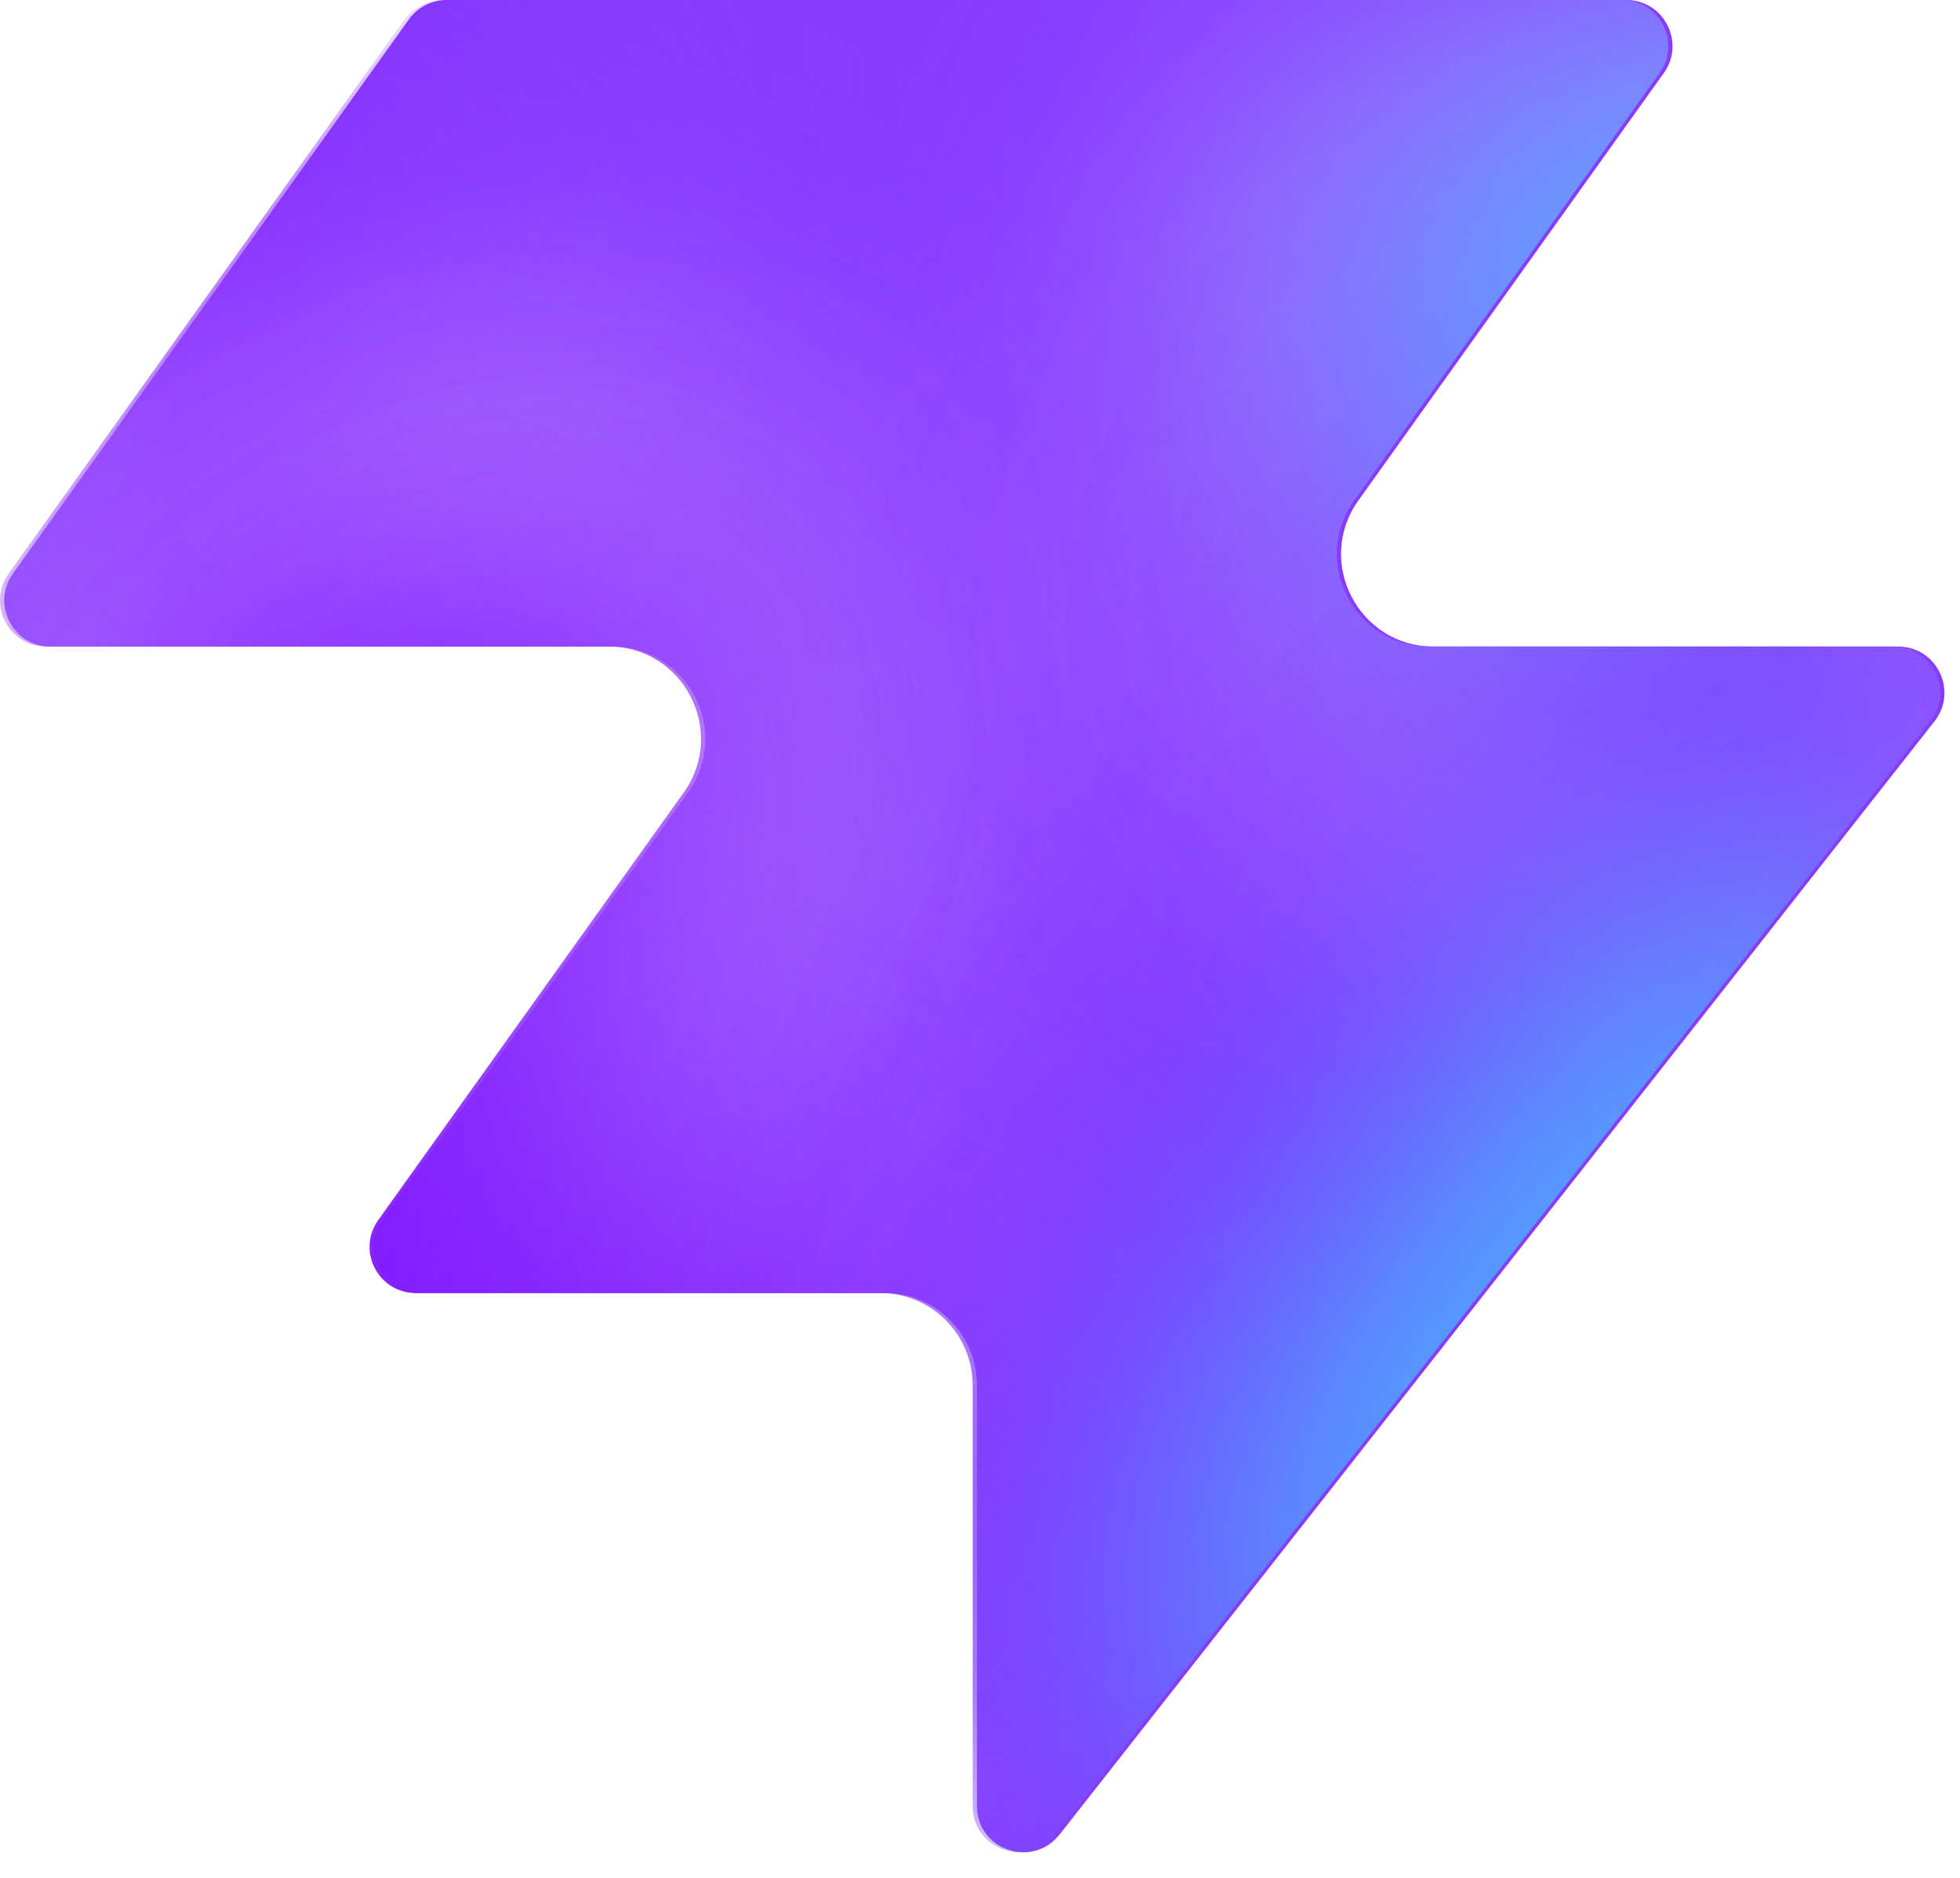
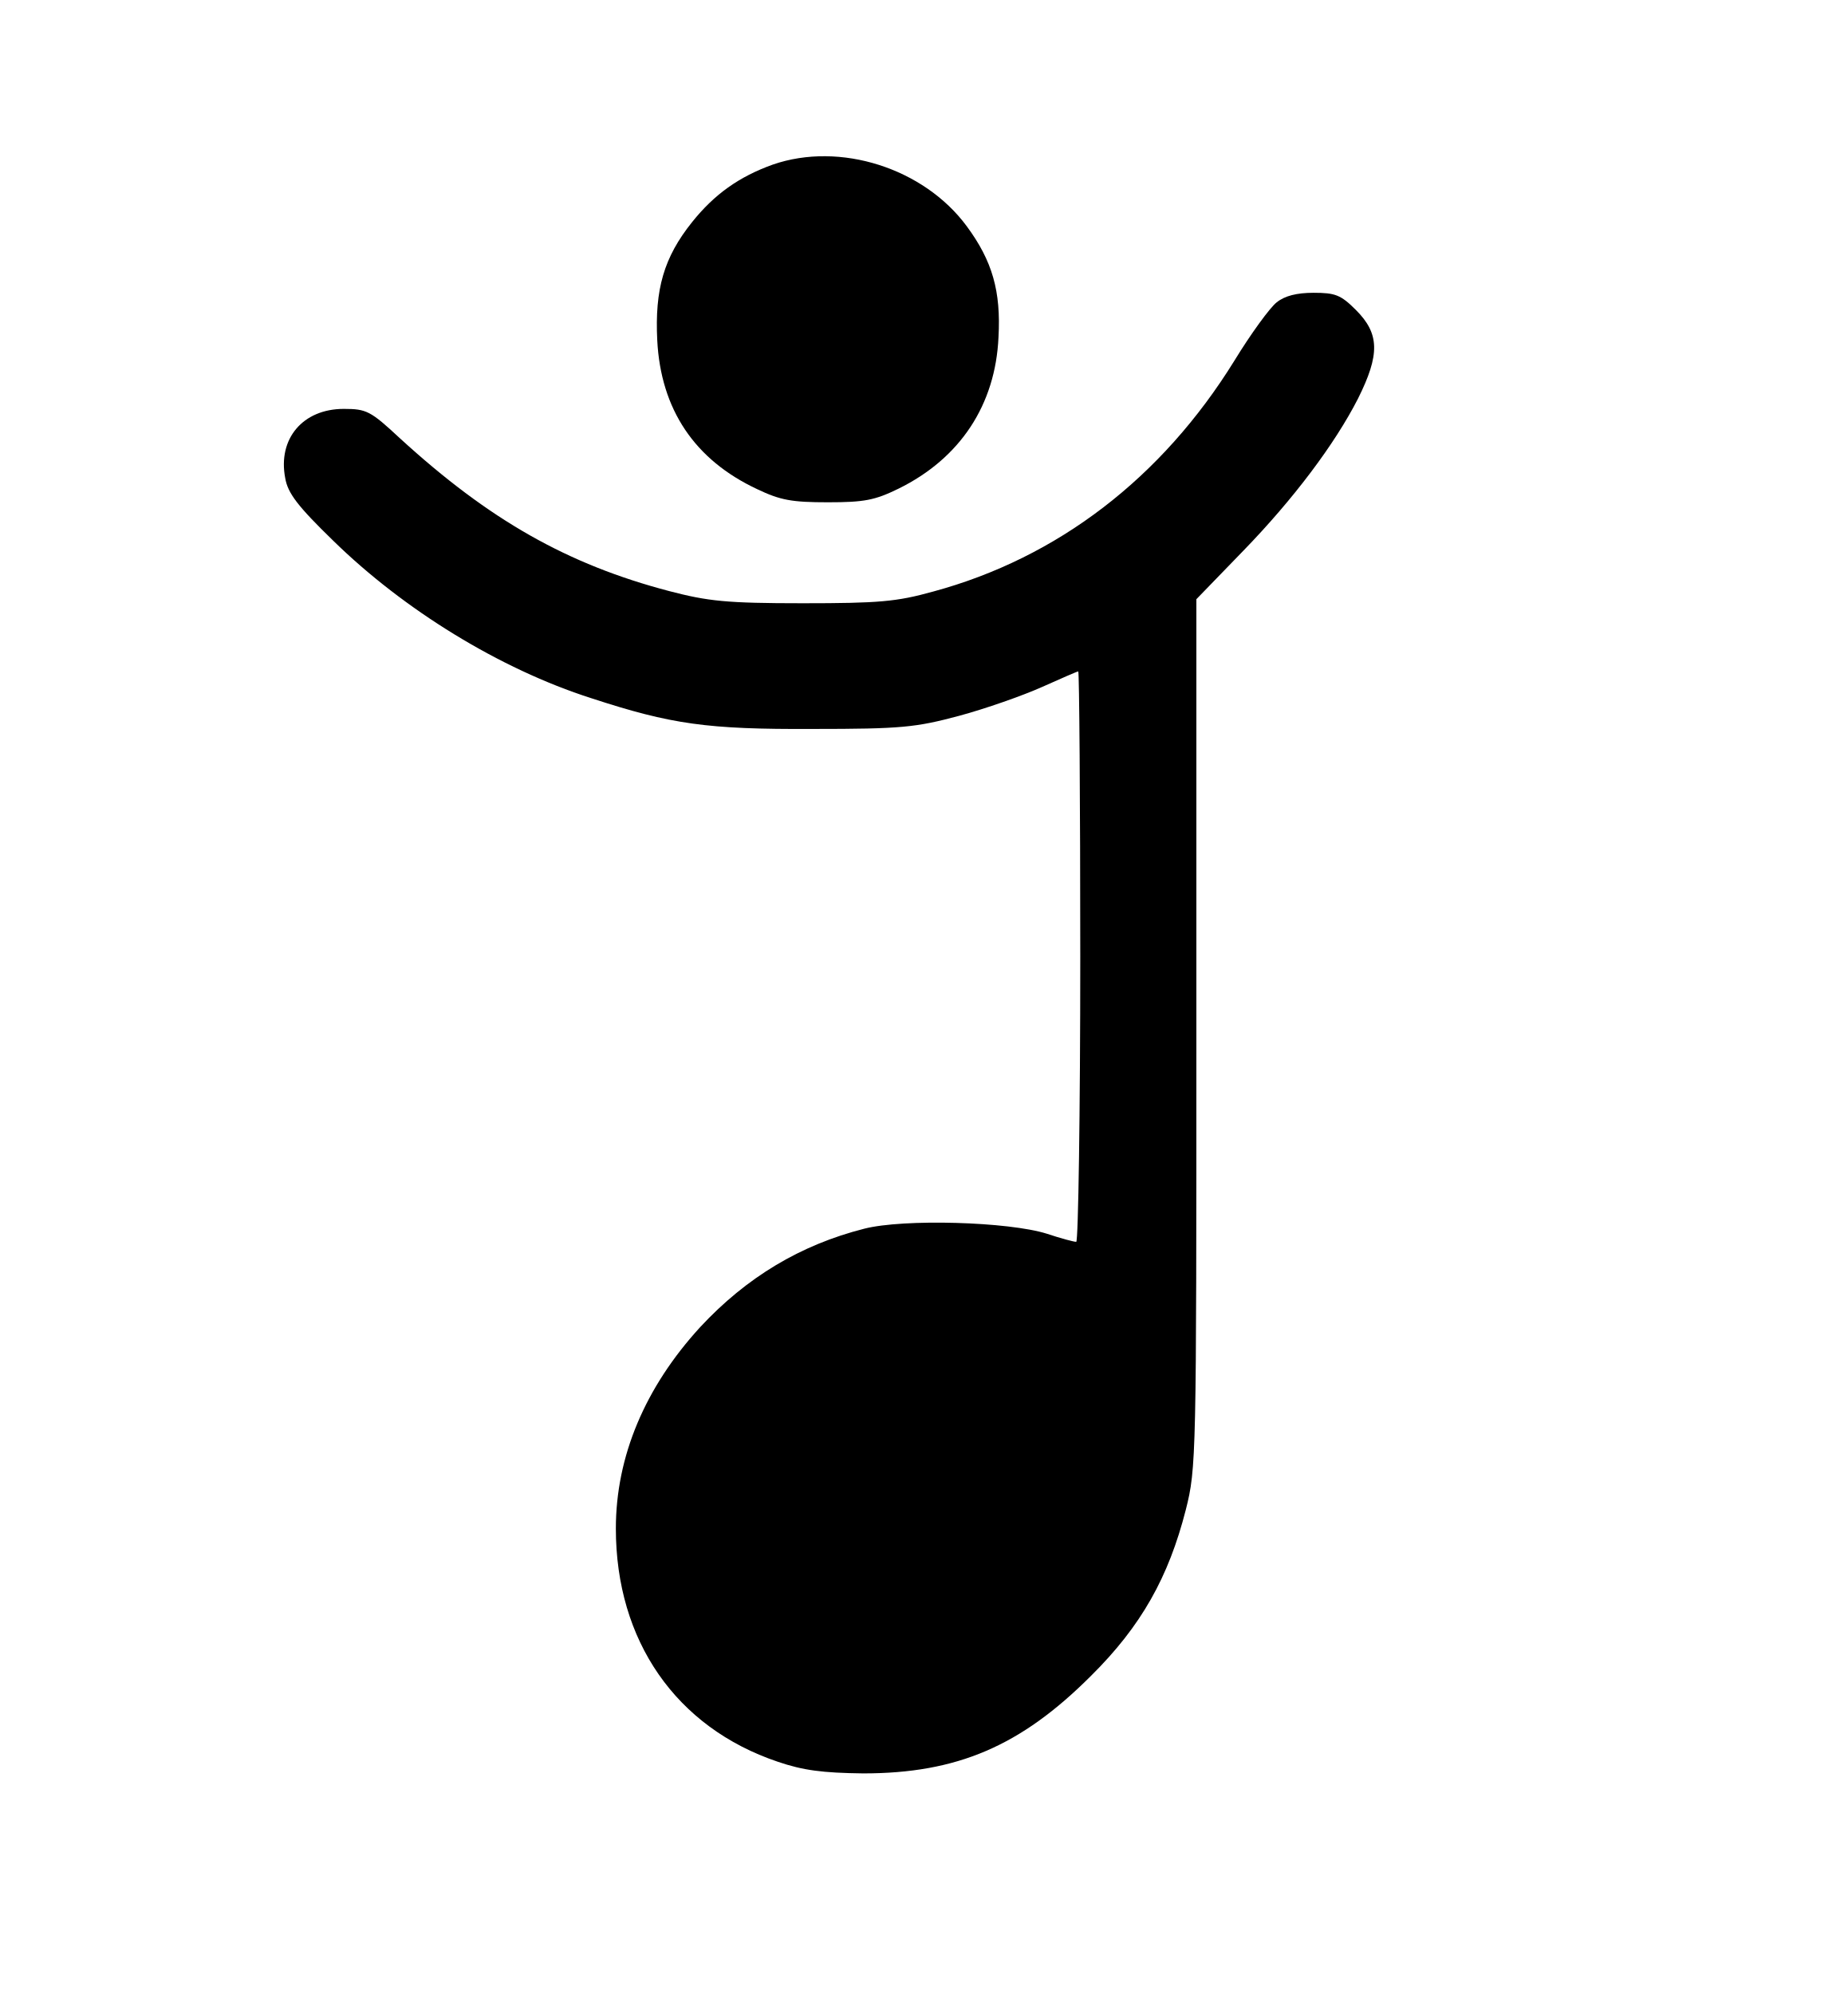
- <svg xmlns="http://www.w3.org/2000/svg" width="48" height="46" fill="none" viewBox="0 0 48 46">
-   <path fill="#863bff" d="M25.946 44.938c-.664.845-2.021.375-2.021-.698V33.937a2.26 2.26 0 0 0-2.262-2.262H10.287c-.92 0-1.456-1.04-.92-1.788l7.48-10.471c1.07-1.497 0-3.578-1.842-3.578H1.237c-.92 0-1.456-1.04-.92-1.788L10.013.474c.214-.297.556-.474.92-.474h28.894c.92 0 1.456 1.04.92 1.788l-7.48 10.471c-1.07 1.498 0 3.579 1.842 3.579h11.377c.943 0 1.473 1.088.89 1.83L25.947 44.94z" style="fill:#863bff;fill:color(display-p3 .525 .23 1);fill-opacity:1" />
-   <mask id="a" width="48" height="46" x="0" y="0" maskUnits="userSpaceOnUse" style="mask-type:alpha">
-     <path fill="#000" d="M25.842 44.938c-.664.844-2.021.375-2.021-.698V33.937a2.26 2.26 0 0 0-2.262-2.262H10.183c-.92 0-1.456-1.04-.92-1.788l7.48-10.471c1.07-1.498 0-3.579-1.842-3.579H1.133c-.92 0-1.456-1.04-.92-1.787L9.91.473c.214-.297.556-.474.92-.474h28.894c.92 0 1.456 1.04.92 1.788l-7.48 10.471c-1.07 1.498 0 3.578 1.842 3.578h11.377c.943 0 1.473 1.088.89 1.832L25.843 44.94z" style="fill:#000;fill-opacity:1" />
-   </mask>
-   <g mask="url(#a)">
-     <g filter="url(#b)">
-       <ellipse cx="5.508" cy="14.704" fill="#ede6ff" rx="5.508" ry="14.704" style="fill:#ede6ff;fill:color(display-p3 .927 .903 1);fill-opacity:1" transform="matrix(.00324 1 1 -.00324 -4.47 31.516)" />
-     </g>
-     <g filter="url(#c)">
-       <ellipse cx="10.399" cy="29.851" fill="#ede6ff" rx="10.399" ry="29.851" style="fill:#ede6ff;fill:color(display-p3 .927 .903 1);fill-opacity:1" transform="matrix(.00324 1 1 -.00324 -39.328 7.883)" />
-     </g>
-     <g filter="url(#d)">
-       <ellipse cx="5.508" cy="30.487" fill="#7e14ff" rx="5.508" ry="30.487" style="fill:#7e14ff;fill:color(display-p3 .492 .077 1);fill-opacity:1" transform="rotate(89.814 -25.913 -14.639)scale(1 -1)" />
-     </g>
-     <g filter="url(#e)">
-       <ellipse cx="5.508" cy="30.599" fill="#7e14ff" rx="5.508" ry="30.599" style="fill:#7e14ff;fill:color(display-p3 .492 .077 1);fill-opacity:1" transform="rotate(89.814 -32.644 -3.334)scale(1 -1)" />
-     </g>
-     <g filter="url(#f)">
-       <ellipse cx="5.508" cy="30.599" fill="#7e14ff" rx="5.508" ry="30.599" style="fill:#7e14ff;fill:color(display-p3 .492 .077 1);fill-opacity:1" transform="matrix(.00324 1 1 -.00324 -34.34 30.47)" />
-     </g>
-     <g filter="url(#g)">
-       <ellipse cx="14.072" cy="22.078" fill="#ede6ff" rx="14.072" ry="22.078" style="fill:#ede6ff;fill:color(display-p3 .927 .903 1);fill-opacity:1" transform="rotate(93.35 24.506 48.493)scale(-1 1)" />
-     </g>
-     <g filter="url(#h)">
-       <ellipse cx="3.47" cy="21.501" fill="#7e14ff" rx="3.47" ry="21.501" style="fill:#7e14ff;fill:color(display-p3 .492 .077 1);fill-opacity:1" transform="rotate(89.009 28.708 47.59)scale(-1 1)" />
-     </g>
-     <g filter="url(#i)">
-       <ellipse cx="3.47" cy="21.501" fill="#7e14ff" rx="3.47" ry="21.501" style="fill:#7e14ff;fill:color(display-p3 .492 .077 1);fill-opacity:1" transform="rotate(89.009 28.708 47.59)scale(-1 1)" />
-     </g>
-     <g filter="url(#j)">
-       <ellipse cx=".387" cy="8.972" fill="#7e14ff" rx="4.407" ry="29.108" style="fill:#7e14ff;fill:color(display-p3 .492 .077 1);fill-opacity:1" transform="rotate(39.51 .387 8.972)" />
-     </g>
-     <g filter="url(#k)">
-       <ellipse cx="47.523" cy="-6.092" fill="#7e14ff" rx="4.407" ry="29.108" style="fill:#7e14ff;fill:color(display-p3 .492 .077 1);fill-opacity:1" transform="rotate(37.892 47.523 -6.092)" />
-     </g>
-     <g filter="url(#l)">
-       <ellipse cx="41.412" cy="6.333" fill="#47bfff" rx="5.971" ry="9.665" style="fill:#47bfff;fill:color(display-p3 .28 .748 1);fill-opacity:1" transform="rotate(37.892 41.412 6.333)" />
-     </g>
-     <g filter="url(#m)">
-       <ellipse cx="-1.879" cy="38.332" fill="#7e14ff" rx="4.407" ry="29.108" style="fill:#7e14ff;fill:color(display-p3 .492 .077 1);fill-opacity:1" transform="rotate(37.892 -1.88 38.332)" />
-     </g>
-     <g filter="url(#n)">
-       <ellipse cx="-1.879" cy="38.332" fill="#7e14ff" rx="4.407" ry="29.108" style="fill:#7e14ff;fill:color(display-p3 .492 .077 1);fill-opacity:1" transform="rotate(37.892 -1.88 38.332)" />
-     </g>
-     <g filter="url(#o)">
-       <ellipse cx="35.651" cy="29.907" fill="#7e14ff" rx="4.407" ry="29.108" style="fill:#7e14ff;fill:color(display-p3 .492 .077 1);fill-opacity:1" transform="rotate(37.892 35.651 29.907)" />
-     </g>
-     <g filter="url(#p)">
-       <ellipse cx="38.418" cy="32.4" fill="#47bfff" rx="5.971" ry="15.297" style="fill:#47bfff;fill:color(display-p3 .28 .748 1);fill-opacity:1" transform="rotate(37.892 38.418 32.4)" />
-     </g>
+ <svg xmlns="http://www.w3.org/2000/svg" version="1.0" width="366pt" height="395pt" viewBox="0 0 366 395" preserveAspectRatio="xMidYMid meet">
+   <g transform="translate(0,395) scale(0.1,-0.1)" fill="#000000" stroke="none">
+     <path d="M1531 3624 c-67 -24 -116 -59 -160 -114 -56 -70 -74 -133 -69 -234 7 -137 74 -237 198 -295 46 -22 69 -26 140 -26 72 0 93 4 140 27 122 60 192 166 198 300 5 91 -12 151 -63 220 -85 115 -251 168 -384 122z" />
+     <path d="M2529 3351 c-13 -10 -51 -62 -84 -116 -143 -231 -349 -390 -597 -457 -72 -20 -107 -23 -258 -23 -151 0 -187 4 -264 24 -202 53 -357 141 -534 303 -58 54 -66 58 -111 58 -81 0 -131 -59 -116 -137 5 -30 25 -56 95 -124 140 -137 330 -254 511 -312 159 -52 230 -62 439 -61 176 0 204 3 290 26 52 14 126 40 164 57 38 17 70 31 72 31 2 0 4 -254 4 -565 0 -311 -4 -565 -8 -565 -5 0 -31 7 -58 16 -76 24 -284 30 -362 10 -126 -32 -233 -96 -325 -195 -109 -119 -167 -256 -167 -399 0 -222 119 -394 321 -462 50 -17 88 -22 169 -23 186 0 312 54 451 193 100 99 154 196 188 329 21 83 21 103 21 944 l0 860 93 96 c99 102 181 211 227 301 44 88 43 129 -4 176 -30 30 -41 34 -84 34 -33 0 -57 -6 -73 -19z" />
  </g>
-   <defs>
-     <filter id="b" width="60.045" height="41.654" x="-19.77" y="16.149" color-interpolation-filters="sRGB" filterUnits="userSpaceOnUse">
-       <feFlood flood-opacity="0" result="BackgroundImageFix" />
-       <feBlend in="SourceGraphic" in2="BackgroundImageFix" result="shape" />
-       <feGaussianBlur result="effect1_foregroundBlur_2002_17158" stdDeviation="7.659" />
-     </filter>
-     <filter id="c" width="90.34" height="51.437" x="-54.613" y="-7.533" color-interpolation-filters="sRGB" filterUnits="userSpaceOnUse">
-       <feFlood flood-opacity="0" result="BackgroundImageFix" />
-       <feBlend in="SourceGraphic" in2="BackgroundImageFix" result="shape" />
-       <feGaussianBlur result="effect1_foregroundBlur_2002_17158" stdDeviation="7.659" />
-     </filter>
-     <filter id="d" width="79.355" height="29.4" x="-49.64" y="2.03" color-interpolation-filters="sRGB" filterUnits="userSpaceOnUse">
-       <feFlood flood-opacity="0" result="BackgroundImageFix" />
-       <feBlend in="SourceGraphic" in2="BackgroundImageFix" result="shape" />
-       <feGaussianBlur result="effect1_foregroundBlur_2002_17158" stdDeviation="4.596" />
-     </filter>
-     <filter id="e" width="79.579" height="29.4" x="-45.045" y="20.029" color-interpolation-filters="sRGB" filterUnits="userSpaceOnUse">
-       <feFlood flood-opacity="0" result="BackgroundImageFix" />
-       <feBlend in="SourceGraphic" in2="BackgroundImageFix" result="shape" />
-       <feGaussianBlur result="effect1_foregroundBlur_2002_17158" stdDeviation="4.596" />
-     </filter>
-     <filter id="f" width="79.579" height="29.4" x="-43.513" y="21.178" color-interpolation-filters="sRGB" filterUnits="userSpaceOnUse">
-       <feFlood flood-opacity="0" result="BackgroundImageFix" />
-       <feBlend in="SourceGraphic" in2="BackgroundImageFix" result="shape" />
-       <feGaussianBlur result="effect1_foregroundBlur_2002_17158" stdDeviation="4.596" />
-     </filter>
-     <filter id="g" width="74.749" height="58.852" x="15.756" y="-17.901" color-interpolation-filters="sRGB" filterUnits="userSpaceOnUse">
-       <feFlood flood-opacity="0" result="BackgroundImageFix" />
-       <feBlend in="SourceGraphic" in2="BackgroundImageFix" result="shape" />
-       <feGaussianBlur result="effect1_foregroundBlur_2002_17158" stdDeviation="7.659" />
-     </filter>
-     <filter id="h" width="61.377" height="25.362" x="23.548" y="2.284" color-interpolation-filters="sRGB" filterUnits="userSpaceOnUse">
-       <feFlood flood-opacity="0" result="BackgroundImageFix" />
-       <feBlend in="SourceGraphic" in2="BackgroundImageFix" result="shape" />
-       <feGaussianBlur result="effect1_foregroundBlur_2002_17158" stdDeviation="4.596" />
-     </filter>
-     <filter id="i" width="61.377" height="25.362" x="23.548" y="2.284" color-interpolation-filters="sRGB" filterUnits="userSpaceOnUse">
-       <feFlood flood-opacity="0" result="BackgroundImageFix" />
-       <feBlend in="SourceGraphic" in2="BackgroundImageFix" result="shape" />
-       <feGaussianBlur result="effect1_foregroundBlur_2002_17158" stdDeviation="4.596" />
-     </filter>
-     <filter id="j" width="56.045" height="63.649" x="-27.636" y="-22.853" color-interpolation-filters="sRGB" filterUnits="userSpaceOnUse">
-       <feFlood flood-opacity="0" result="BackgroundImageFix" />
-       <feBlend in="SourceGraphic" in2="BackgroundImageFix" result="shape" />
-       <feGaussianBlur result="effect1_foregroundBlur_2002_17158" stdDeviation="4.596" />
-     </filter>
-     <filter id="k" width="54.814" height="64.646" x="20.116" y="-38.415" color-interpolation-filters="sRGB" filterUnits="userSpaceOnUse">
-       <feFlood flood-opacity="0" result="BackgroundImageFix" />
-       <feBlend in="SourceGraphic" in2="BackgroundImageFix" result="shape" />
-       <feGaussianBlur result="effect1_foregroundBlur_2002_17158" stdDeviation="4.596" />
-     </filter>
-     <filter id="l" width="33.541" height="35.313" x="24.641" y="-11.323" color-interpolation-filters="sRGB" filterUnits="userSpaceOnUse">
-       <feFlood flood-opacity="0" result="BackgroundImageFix" />
-       <feBlend in="SourceGraphic" in2="BackgroundImageFix" result="shape" />
-       <feGaussianBlur result="effect1_foregroundBlur_2002_17158" stdDeviation="4.596" />
-     </filter>
-     <filter id="m" width="54.814" height="64.646" x="-29.286" y="6.009" color-interpolation-filters="sRGB" filterUnits="userSpaceOnUse">
-       <feFlood flood-opacity="0" result="BackgroundImageFix" />
-       <feBlend in="SourceGraphic" in2="BackgroundImageFix" result="shape" />
-       <feGaussianBlur result="effect1_foregroundBlur_2002_17158" stdDeviation="4.596" />
-     </filter>
-     <filter id="n" width="54.814" height="64.646" x="-29.286" y="6.009" color-interpolation-filters="sRGB" filterUnits="userSpaceOnUse">
-       <feFlood flood-opacity="0" result="BackgroundImageFix" />
-       <feBlend in="SourceGraphic" in2="BackgroundImageFix" result="shape" />
-       <feGaussianBlur result="effect1_foregroundBlur_2002_17158" stdDeviation="4.596" />
-     </filter>
-     <filter id="o" width="54.814" height="64.646" x="8.244" y="-2.416" color-interpolation-filters="sRGB" filterUnits="userSpaceOnUse">
-       <feFlood flood-opacity="0" result="BackgroundImageFix" />
-       <feBlend in="SourceGraphic" in2="BackgroundImageFix" result="shape" />
-       <feGaussianBlur result="effect1_foregroundBlur_2002_17158" stdDeviation="4.596" />
-     </filter>
-     <filter id="p" width="39.409" height="43.623" x="18.713" y="10.588" color-interpolation-filters="sRGB" filterUnits="userSpaceOnUse">
-       <feFlood flood-opacity="0" result="BackgroundImageFix" />
-       <feBlend in="SourceGraphic" in2="BackgroundImageFix" result="shape" />
-       <feGaussianBlur result="effect1_foregroundBlur_2002_17158" stdDeviation="4.596" />
-     </filter>
-   </defs>
</svg>
